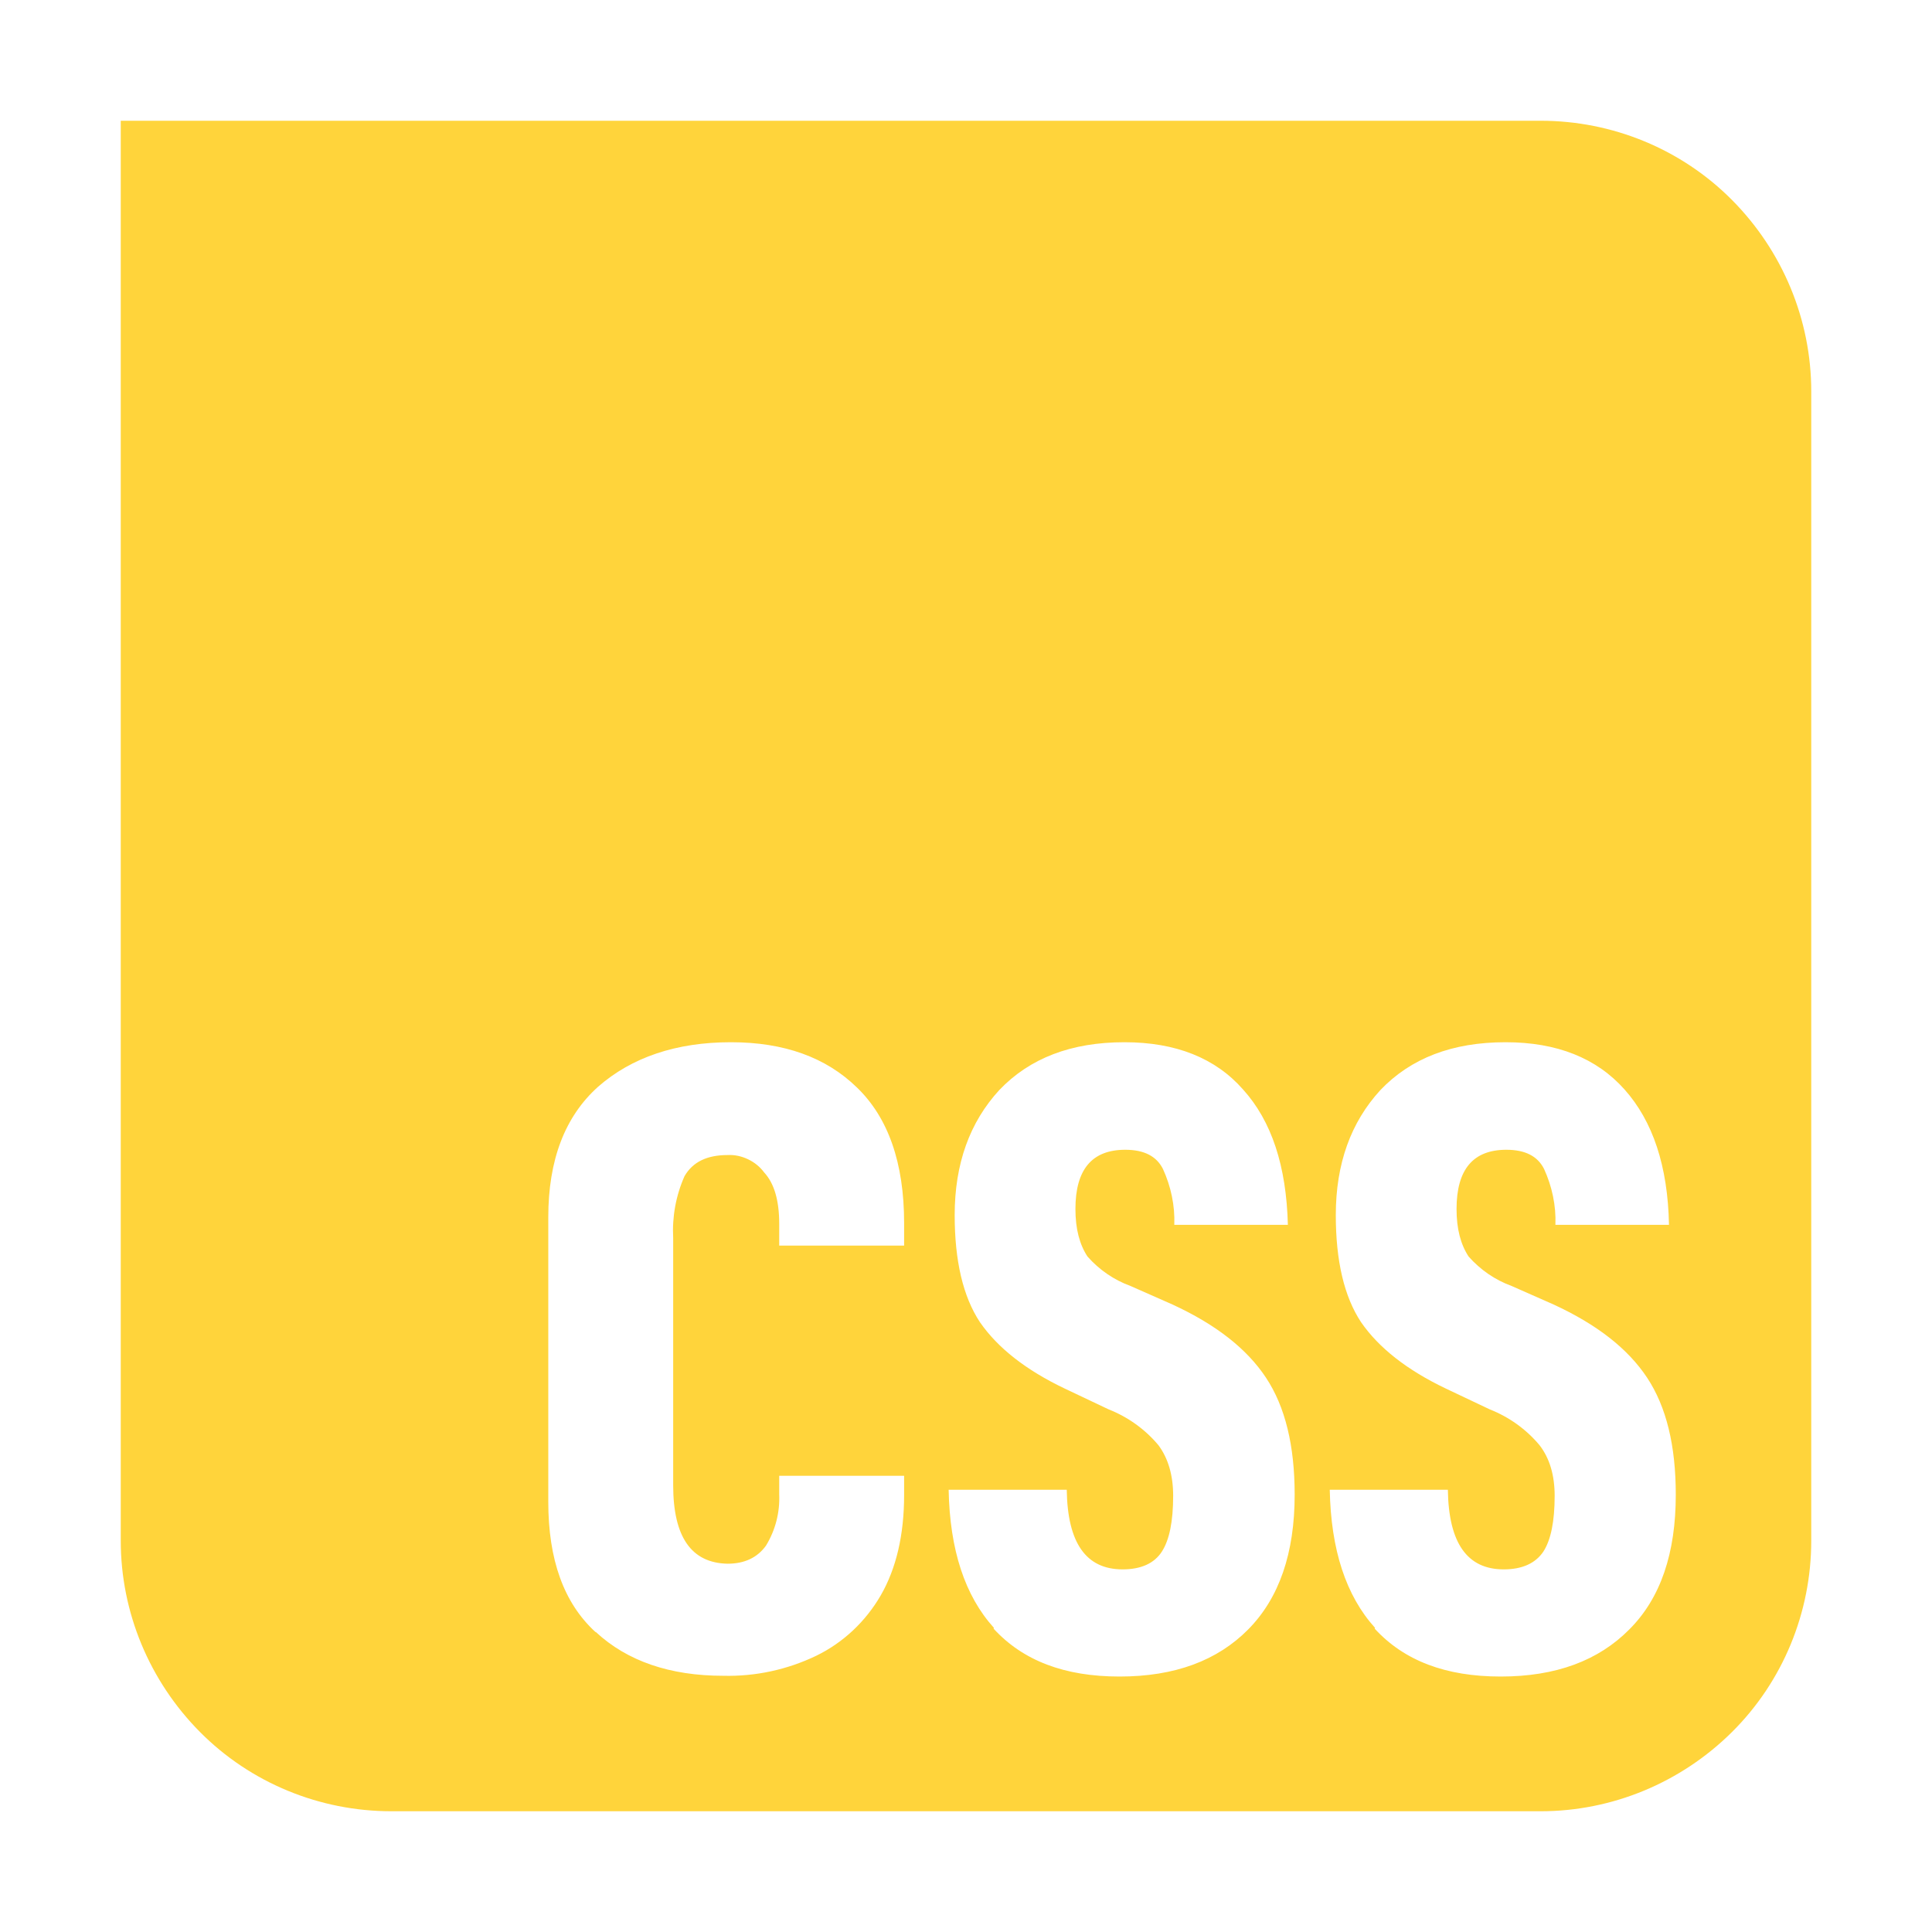
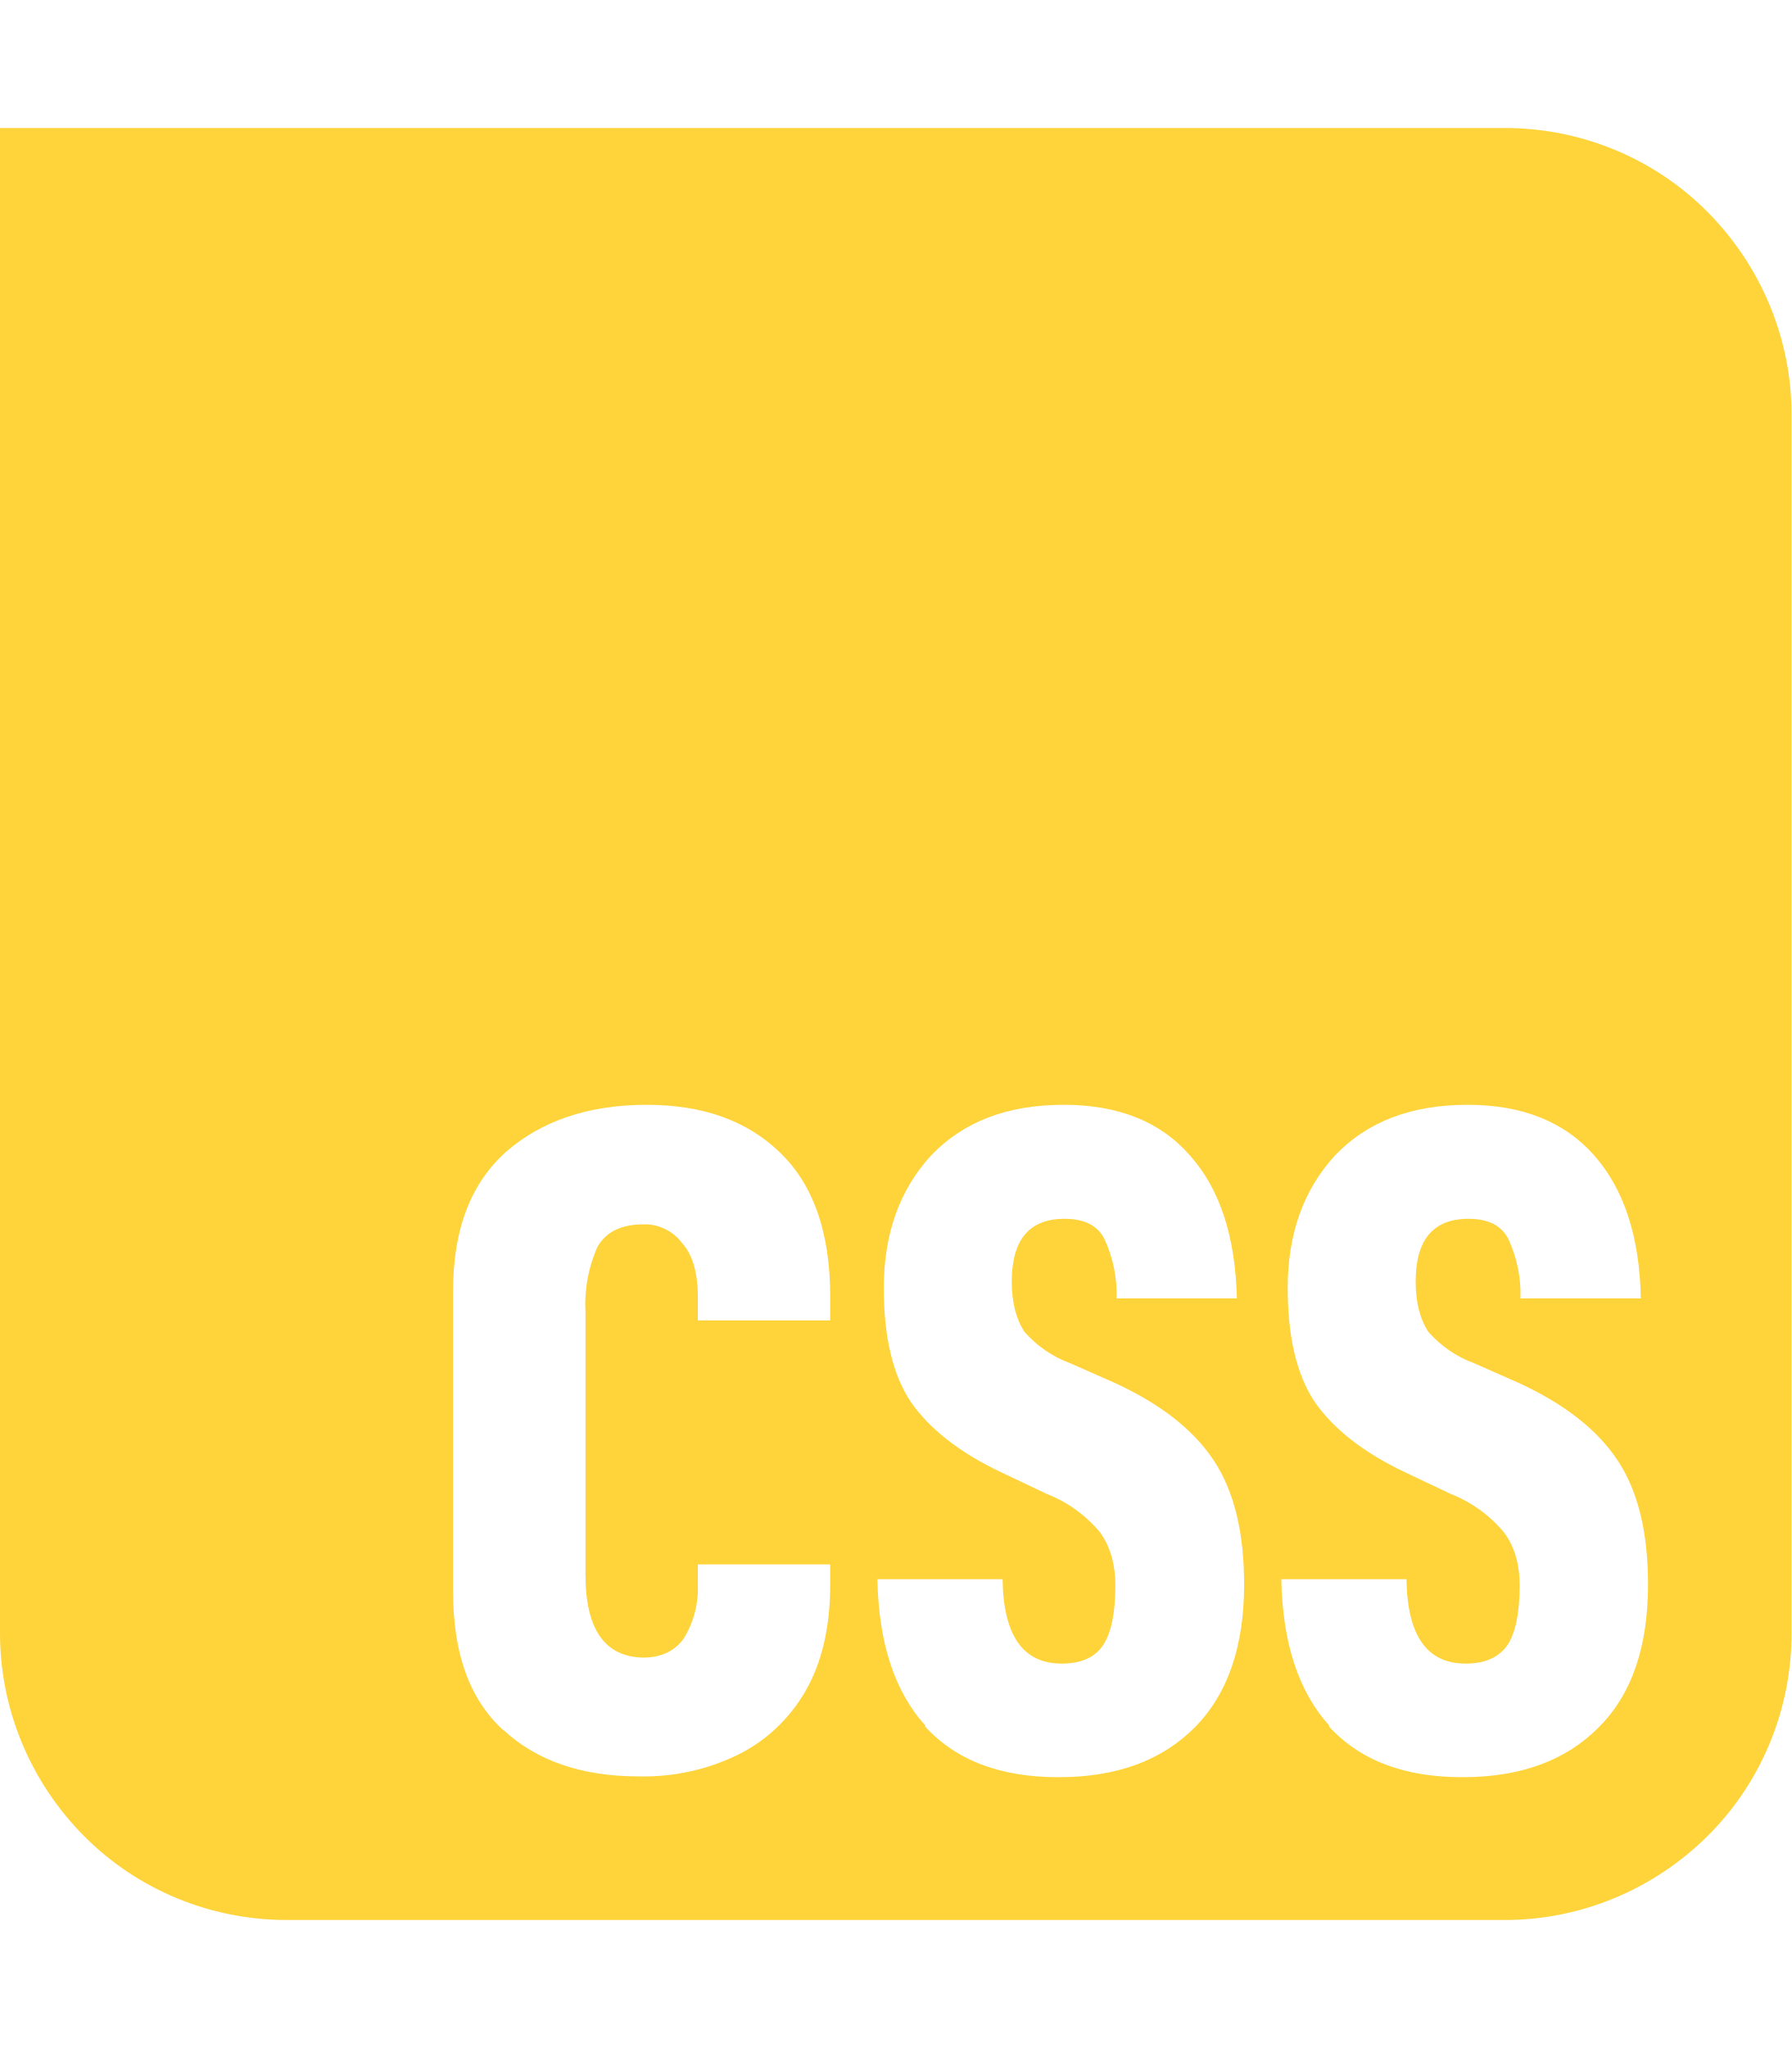
- <svg xmlns="http://www.w3.org/2000/svg" height="50" width="50" viewBox="0 0 448 512">
+ <svg xmlns="http://www.w3.org/2000/svg" height="32" width="28" viewBox="0 0 448 512">
  <path fill="#FFD43B" d="M376.3 32L0 32 0 408.3c0 19 7.6 37.2 21 50.7s31.7 21 50.7 21l304.6 0c19 0 37.2-7.6 50.7-21s21-31.7 21-50.7l0-304.6c0-19-7.6-37.2-21-50.7s-31.7-21-50.7-21zM332.4 431.4c-7.7-8.5-11.7-20.7-12-36.6l31.3 0c.2 14.1 5.1 21.1 14.8 21.1c4.9 0 8.4-1.6 10.5-4.7c2-3.1 3-8 3-14.8c0-5.4-1.3-9.9-4-13.4c-3.5-4.2-8.1-7.5-13.2-9.5L351.2 368c-10.3-4.9-17.8-10.8-22.5-17.6c-4.5-6.8-6.7-16.3-6.7-28.4c0-13.6 4-24.6 11.8-33.1c8.1-8.5 19.1-12.7 33.2-12.7c13.6 0 24.1 4.2 31.5 12.5c7.5 8.4 11.5 20.3 11.8 35.9l-30.1 0c.2-5.1-.9-10.2-3-14.8c-1.7-3.4-5-5.1-10-5.1c-8.8 0-13.2 5.2-13.2 15.7c0 5.3 1.1 9.4 3.2 12.6c3.1 3.5 7 6.2 11.4 7.8l11.1 4.9c11.5 5.3 19.7 11.7 24.8 19.4c5.1 7.7 7.6 18 7.6 31c0 15.5-4 27.4-12.3 35.7c-8.2 8.3-19.5 12.5-34.1 12.5s-25.6-4.2-33.4-12.7zm-101 0c-7.7-8.5-11.7-20.7-12-36.6l31.3 0c.2 14.1 5.1 21.1 14.8 21.1c4.9 0 8.4-1.6 10.4-4.7c2-3.1 3-8 3-14.8c0-5.4-1.3-9.9-3.9-13.4c-3.5-4.2-8.1-7.5-13.2-9.5L250.2 368c-10.3-4.9-17.8-10.8-22.5-17.6c-4.5-6.8-6.7-16.3-6.7-28.4c0-13.6 4-24.6 11.8-33.1c8.1-8.5 19.1-12.7 33.2-12.7c13.6 0 24.1 4.2 31.4 12.5c7.6 8.4 11.5 20.3 11.9 35.9l-30.1 0c.2-5.1-.9-10.2-3-14.8c-1.7-3.4-5-5.1-10-5.1c-8.8 0-13.2 5.2-13.2 15.7c0 5.3 1.1 9.4 3.2 12.6c3.1 3.5 7 6.2 11.4 7.8l11.1 4.9c11.5 5.3 19.7 11.7 24.8 19.4c5.1 7.7 7.6 18 7.6 31c0 15.5-4.1 27.4-12.3 35.7s-19.5 12.5-34.1 12.5s-25.6-4.2-33.4-12.7zm-105.6 1.1c-8.4-7.7-12.5-19.2-12.5-34.5l0-75.4c0-15.2 4.4-26.7 13.2-34.6c8.9-7.8 20.7-11.8 35.2-11.8c14.1 0 25.2 4 33.4 12c8.3 8 12.5 20 12.5 35.9l0 6-33.1 0 0-5.8c0-6.1-1.3-10.7-4-13.6c-1.1-1.5-2.6-2.7-4.3-3.5s-3.5-1.2-5.4-1.1c-5.4 0-9.2 1.8-11.4 5.6c-2.3 5.2-3.3 10.8-3 16.4l0 65.5c0 13.7 4.8 20.6 14.4 20.8c4.5 0 7.9-1.6 10.2-4.8c2.5-4.1 3.7-8.8 3.5-13.6l0-4.9 33.1 0 0 5.1c0 10.6-2.1 19.5-6.2 26.6c-4 6.9-9.9 12.5-17.1 16c-7.7 3.7-16.1 5.5-24.6 5.3c-14.2 0-25.5-3.9-33.8-11.6z" />
</svg>
